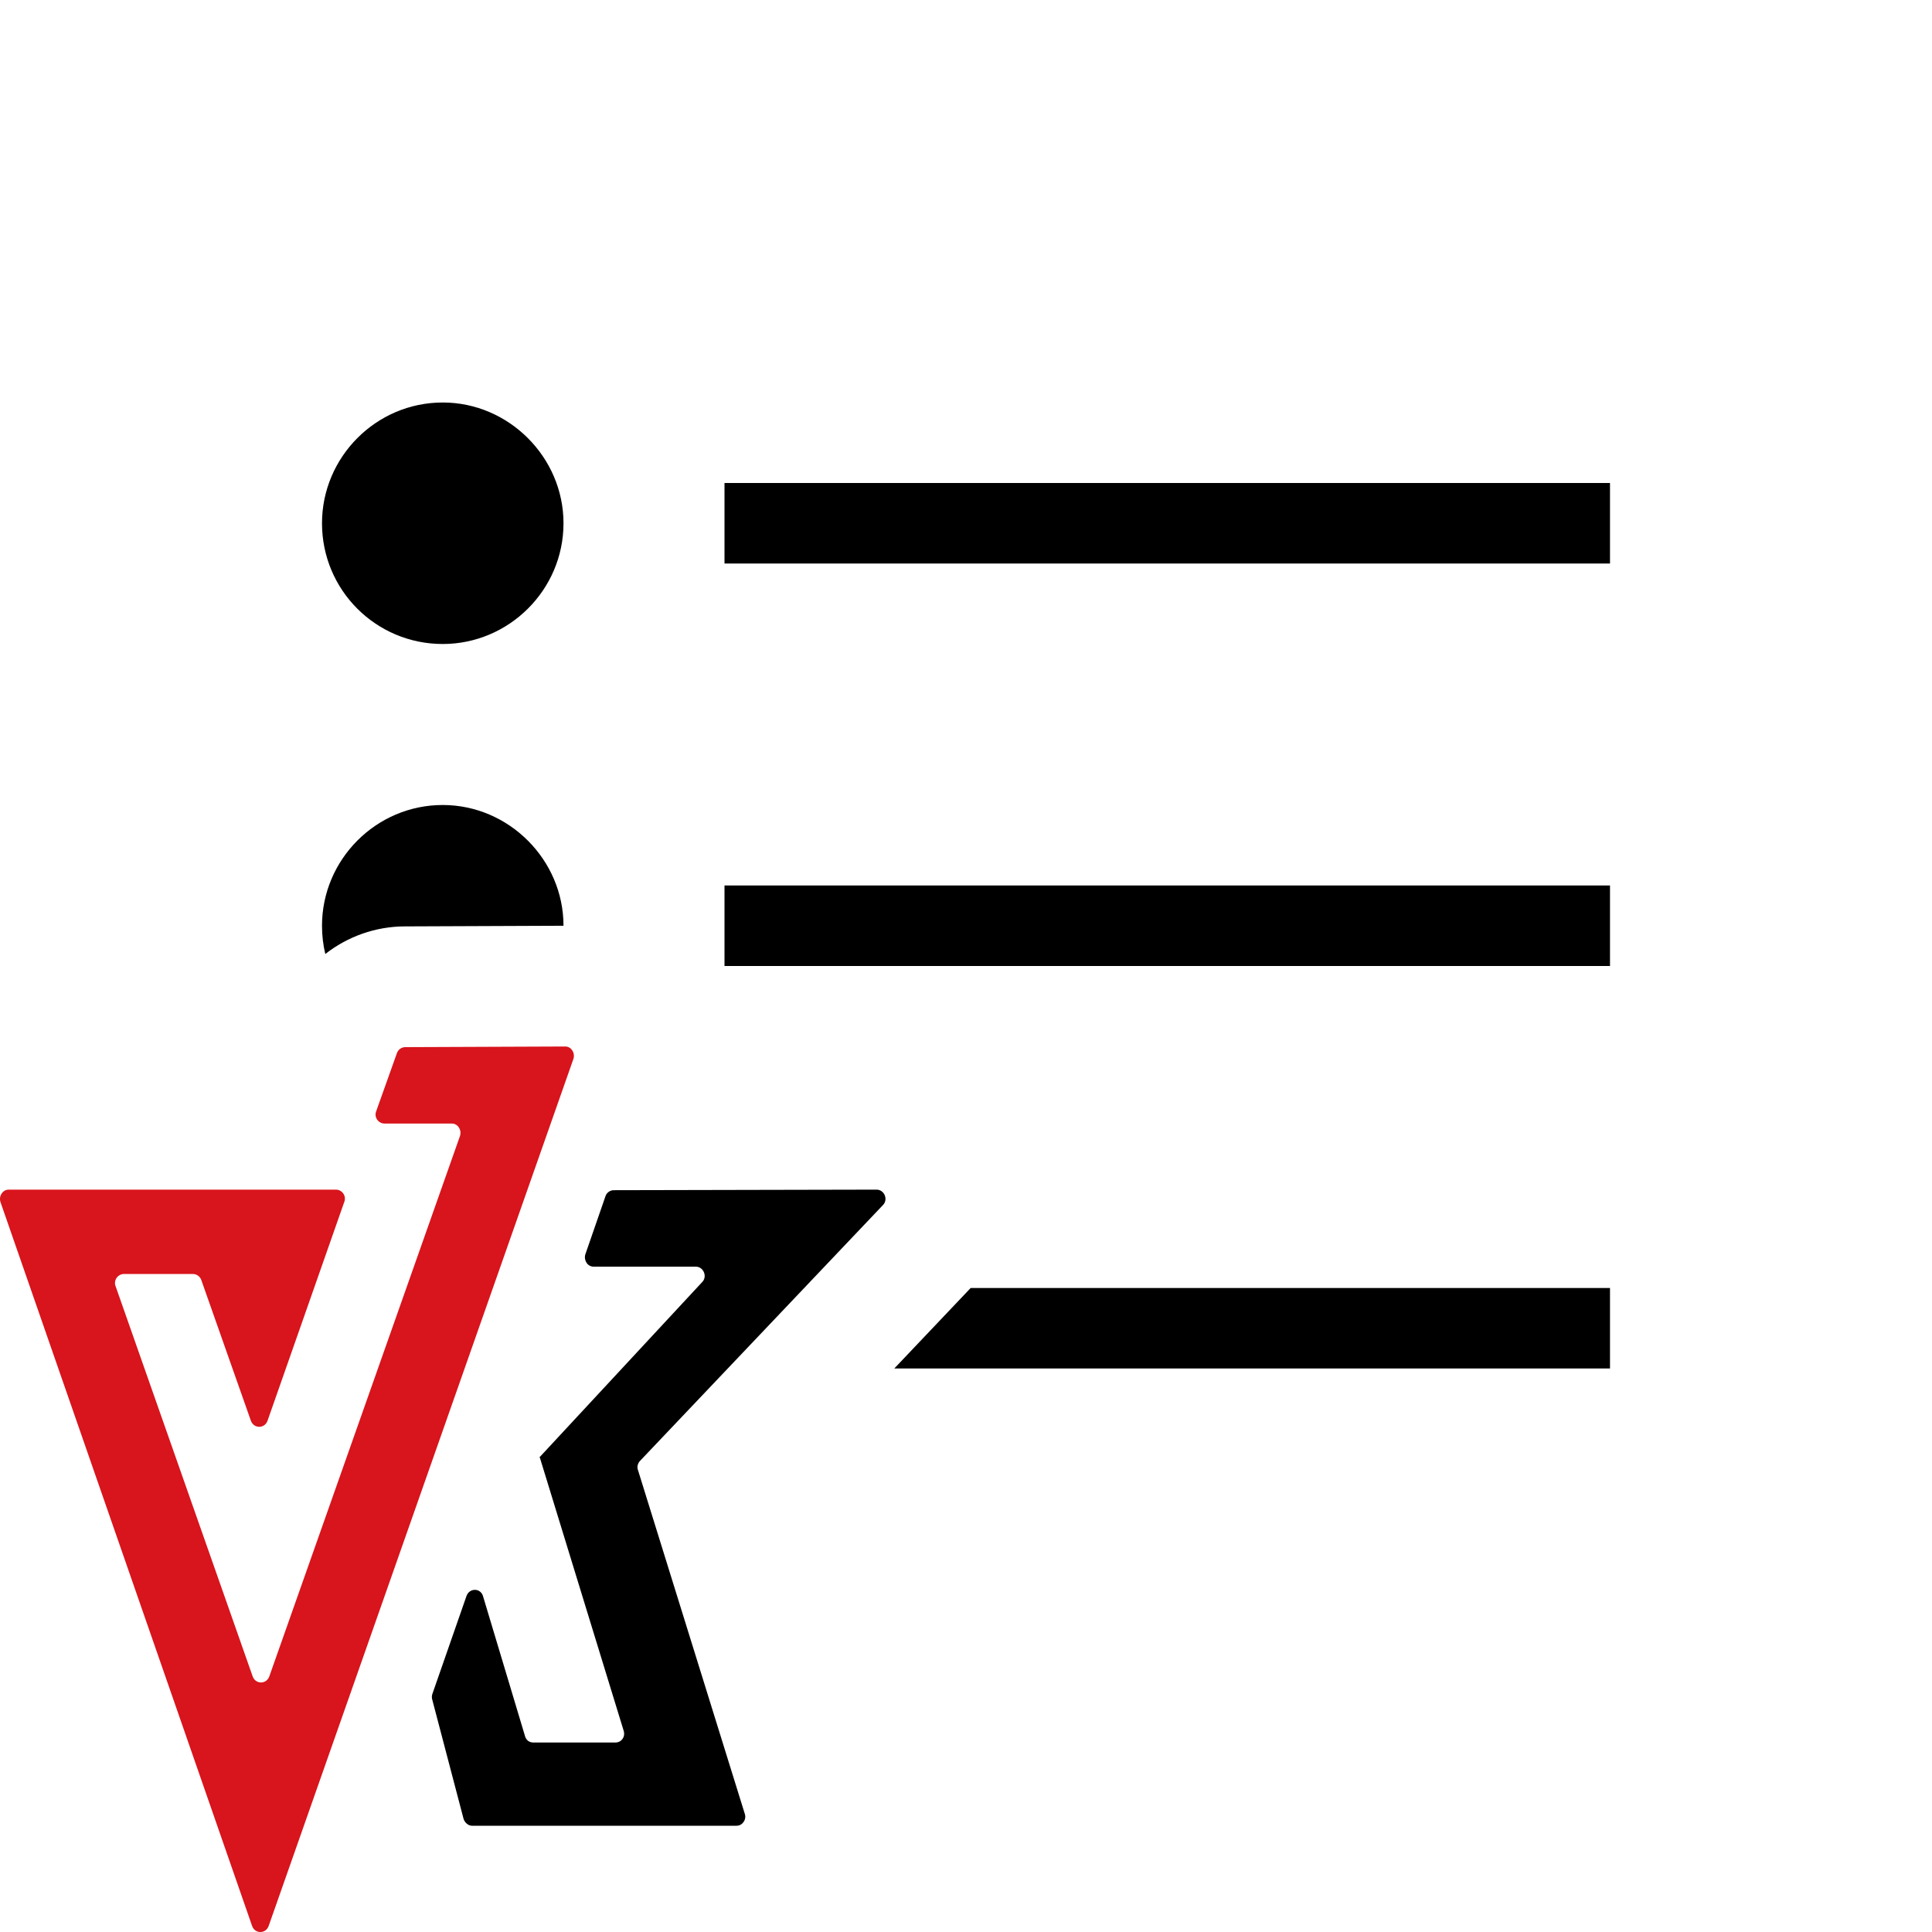
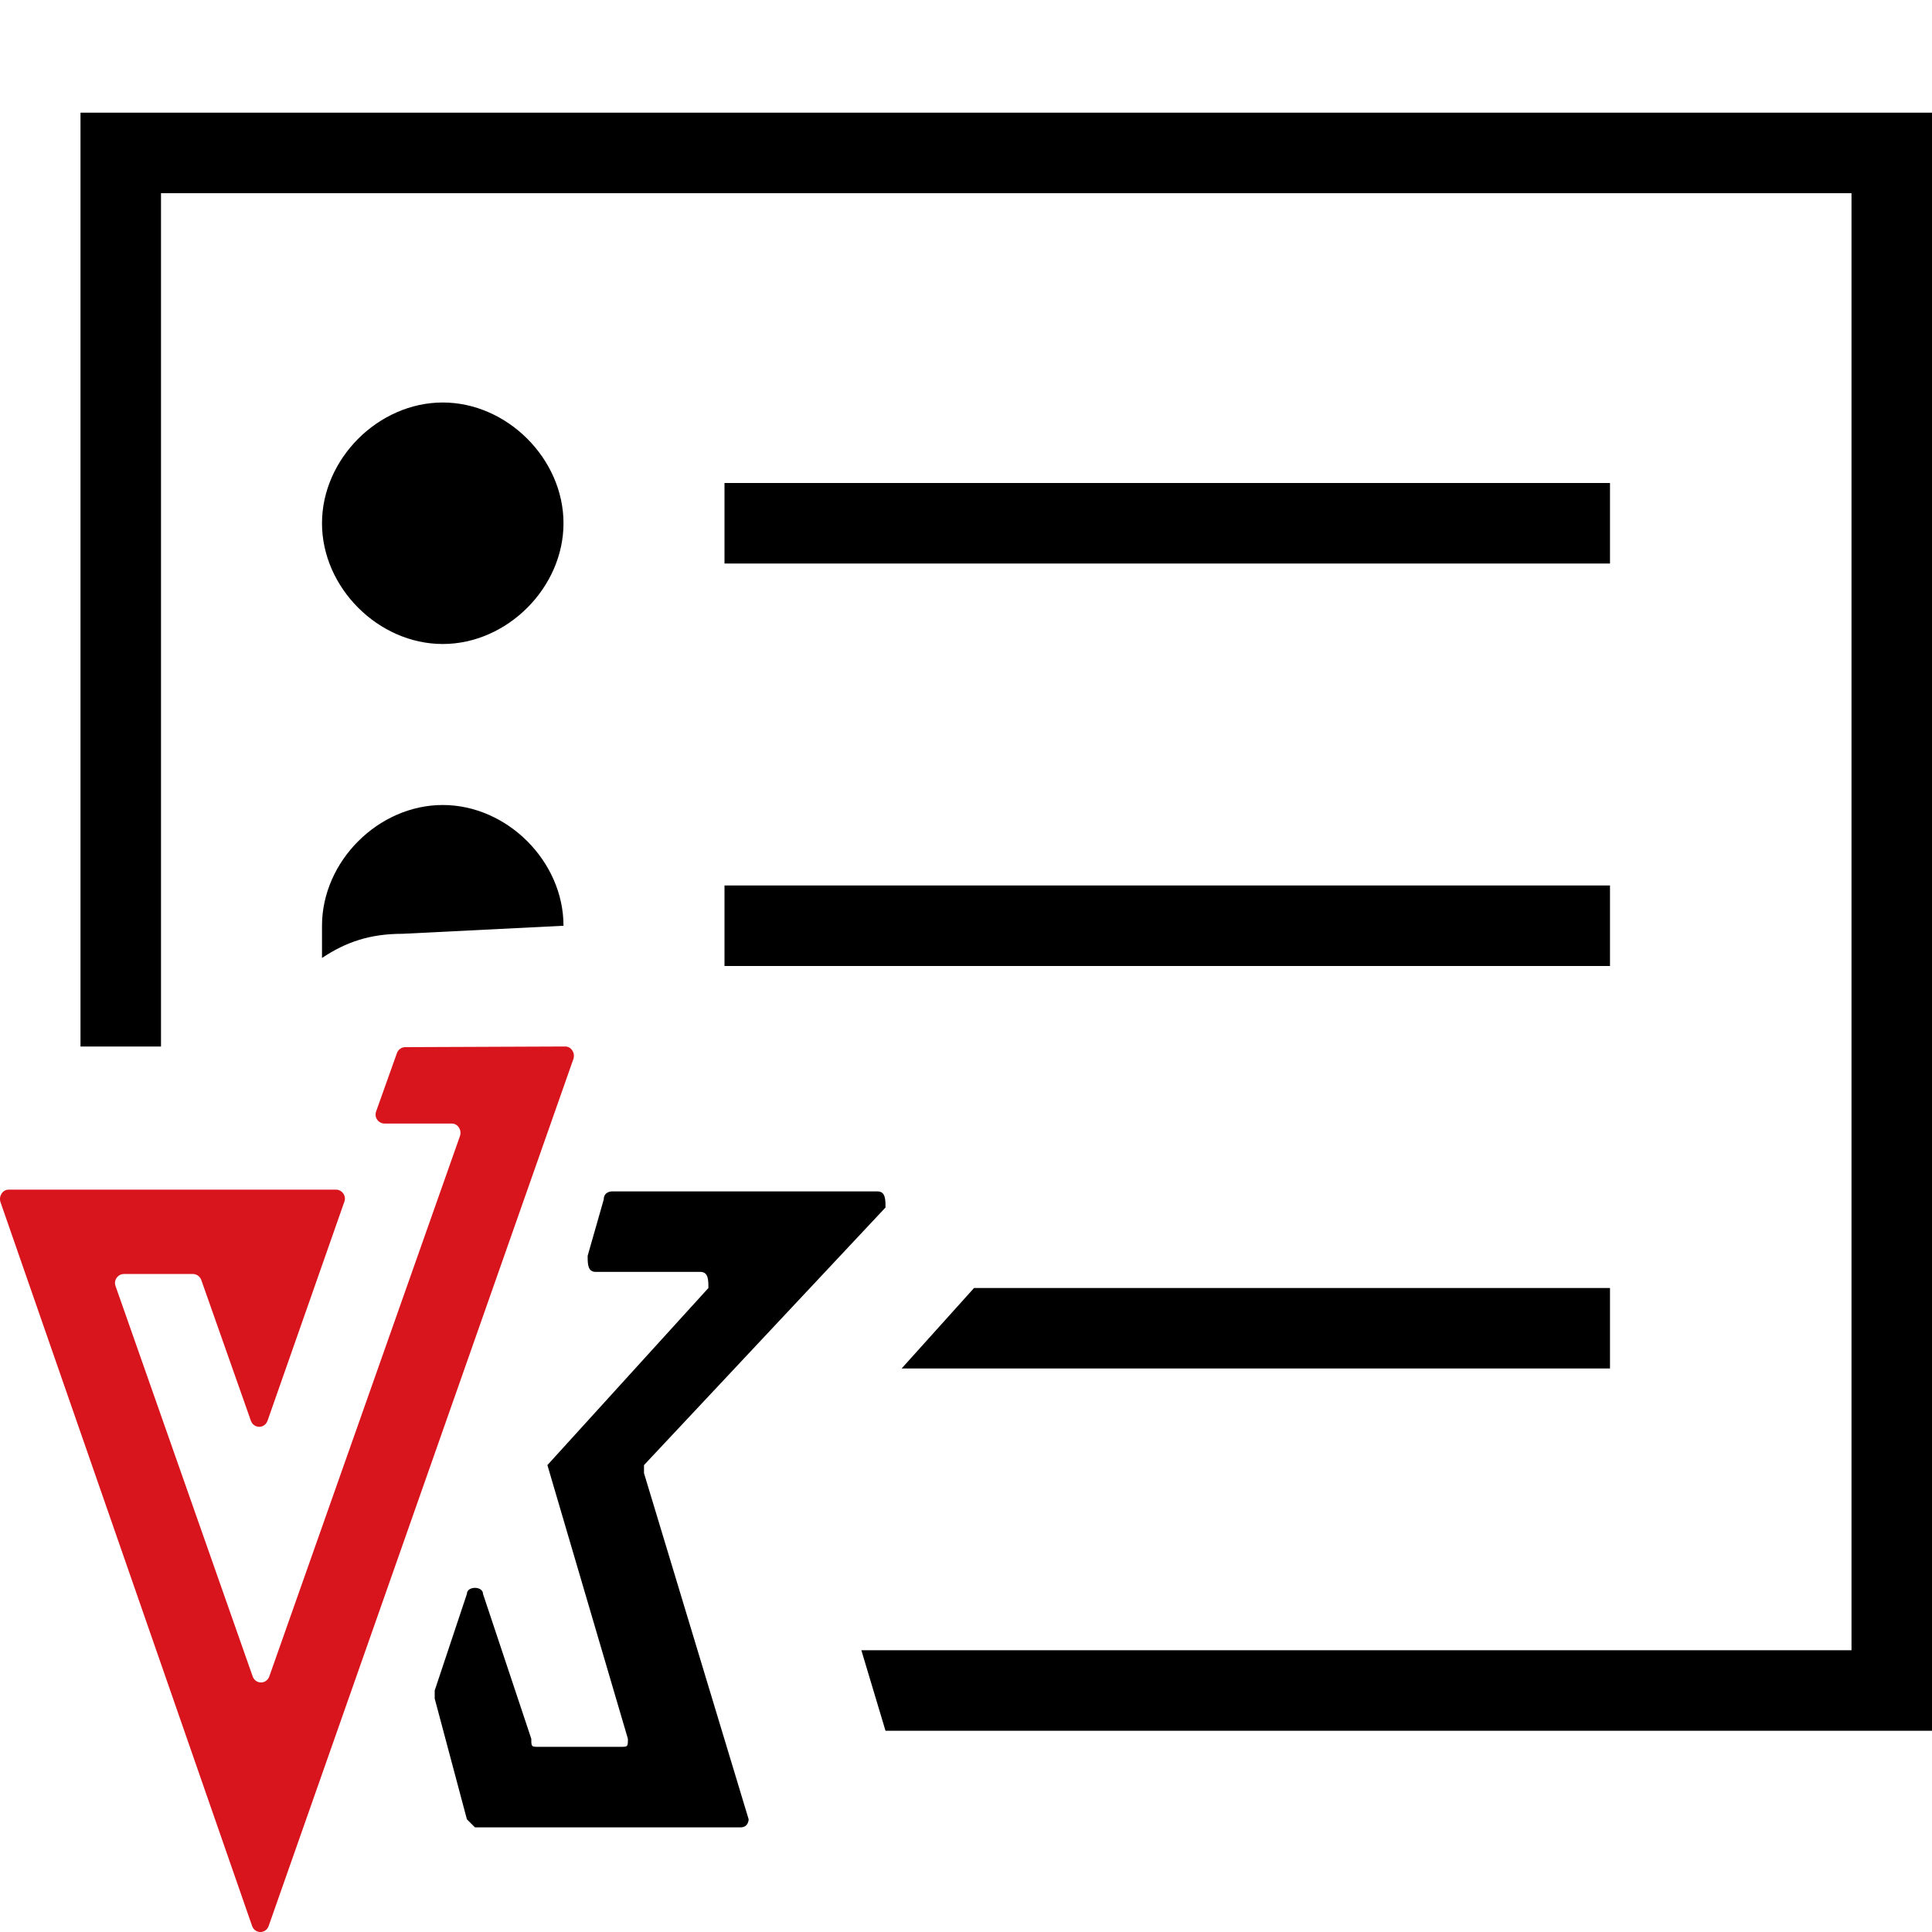
<svg xmlns="http://www.w3.org/2000/svg" width="24" height="24" viewBox="0 0 24 24" fill="none">
-   <path fill-rule="evenodd" clip-rule="evenodd" d="M4 6.5C4 7.33 4.67 8 5.5 8C6.32 8 7 7.33 7 6.5C7 5.68 6.32 5 5.5 5C4.67 5 4 5.68 4 6.5ZM20 6H9V7H20V6ZM7 11.5L5.033 11.508L5.028 11.508C4.664 11.509 4.318 11.634 4.041 11.851C4.014 11.738 4 11.621 4 11.5C4 10.68 4.67 10 5.5 10C6.32 10 7 10.68 7 11.5C7 11.5 7 11.5 7 11.5ZM11.109 17L12.055 16.003C12.056 16.002 12.058 16.001 12.059 16H20V17H11.109ZM20 11H9V12H20V11Z" fill="black" />
-   <path d="M10.889 14.778L7.623 14.785C7.579 14.785 7.535 14.816 7.521 14.861L7.271 15.583C7.249 15.659 7.301 15.735 7.374 15.735H8.644C8.739 15.735 8.79 15.857 8.724 15.925L6.699 18.106H6.706L7.748 21.502C7.77 21.578 7.719 21.646 7.645 21.646H6.625C6.574 21.646 6.537 21.616 6.523 21.57L6.001 19.831C5.972 19.724 5.833 19.724 5.796 19.823L5.37 21.046C5.363 21.069 5.363 21.092 5.37 21.115L5.759 22.596C5.774 22.642 5.818 22.68 5.862 22.68H9.15C9.223 22.68 9.275 22.604 9.253 22.535L7.924 18.258C7.91 18.22 7.924 18.174 7.954 18.144L10.97 14.968C11.036 14.899 10.985 14.778 10.889 14.778Z" fill="black" />
+   <path d="M24,21.5H11l-0.3-1H23V2.4h-21V13h-1V1.4h23V21.5z M5.5,5C6.3,5,7,5.7,7,6.5C7,7.3,6.3,8,5.5,8C4.7,8,4,7.3,4,6.5  C4,5.7,4.7,5,5.5,5z M20,7H9V6h11V7z M7,11.5C7,10.7,6.3,10,5.5,10C4.7,10,4,10.7,4,11.5c0,0.1,0,0.2,0,0.4c0.3-0.2,0.6-0.3,1-0.3h0  L7,11.5L7,11.5z M20,17v-1h-7.9c0,0,0,0,0,0l-0.9,1H20z M20,12H9v-1h11V12z" fill="black" />
+   <path d="M10.9,14.8l-3.3,0c0,0-0.1,0-0.1,0.1l-0.2,0.7c0,0.1,0,0.2,0.1,0.2h1.3c0.1,0,0.1,0.1,0.1,0.2l-2,2.2h0l1,3.4  c0,0.1,0,0.1-0.1,0.1h-1c-0.1,0-0.1,0-0.1-0.1L6,19.8c0-0.1-0.2-0.1-0.2,0L5.4,21c0,0,0,0,0,0.1l0.4,1.5c0,0,0.1,0.1,0.1,0.1h3.3  c0.1,0,0.1-0.1,0.1-0.1l-1.3-4.3c0,0,0-0.1,0-0.1l3-3.2C11,14.9,11,14.8,10.9,14.8z" fill="black" />
  <path d="M7.022 13L5.033 13.008C4.989 13.008 4.945 13.038 4.93 13.084L4.673 13.805C4.644 13.881 4.702 13.957 4.776 13.957H5.612C5.686 13.957 5.737 14.033 5.715 14.109L3.345 20.826C3.308 20.925 3.176 20.925 3.139 20.826L1.436 15.978C1.407 15.902 1.466 15.826 1.539 15.826H2.398C2.442 15.826 2.486 15.857 2.501 15.902L3.117 17.65C3.154 17.749 3.286 17.749 3.323 17.65L4.277 14.93C4.306 14.854 4.247 14.778 4.174 14.778H0.108C0.035 14.778 -0.017 14.854 0.005 14.93L3.132 23.926C3.168 24.025 3.301 24.025 3.337 23.926L7.124 13.152C7.146 13.076 7.095 13 7.022 13Z" fill="#D8141C" />
</svg>
